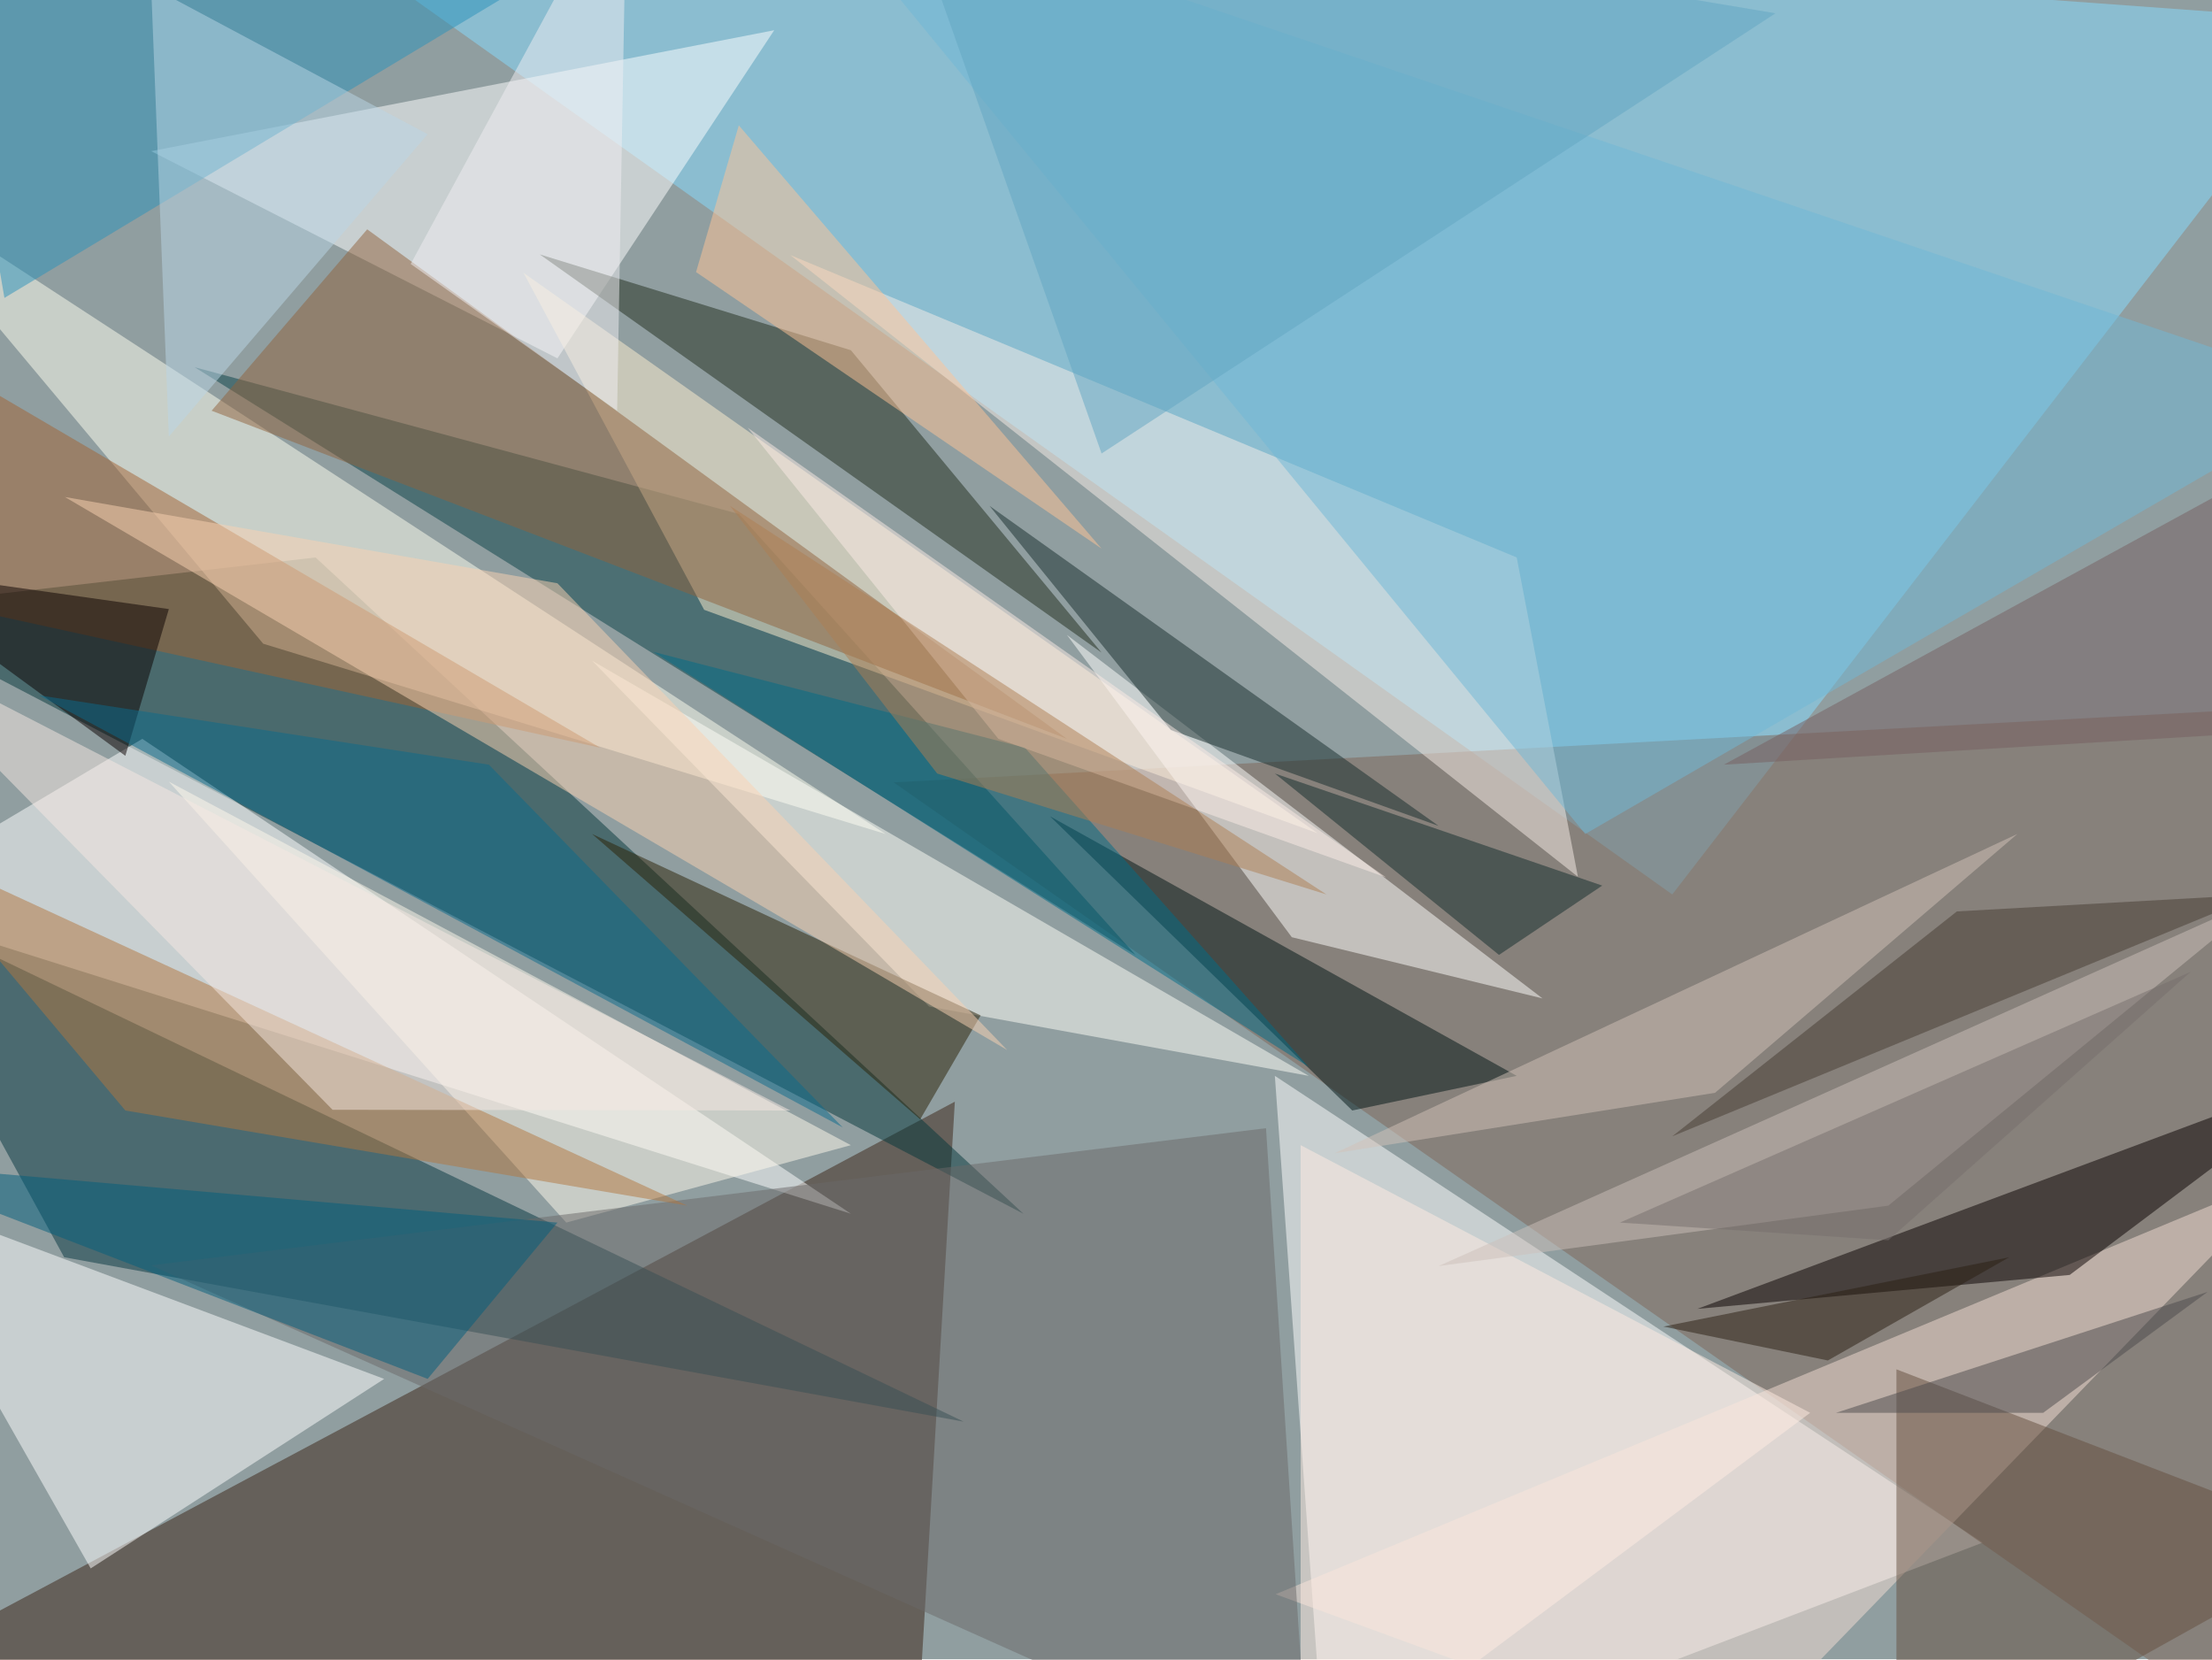
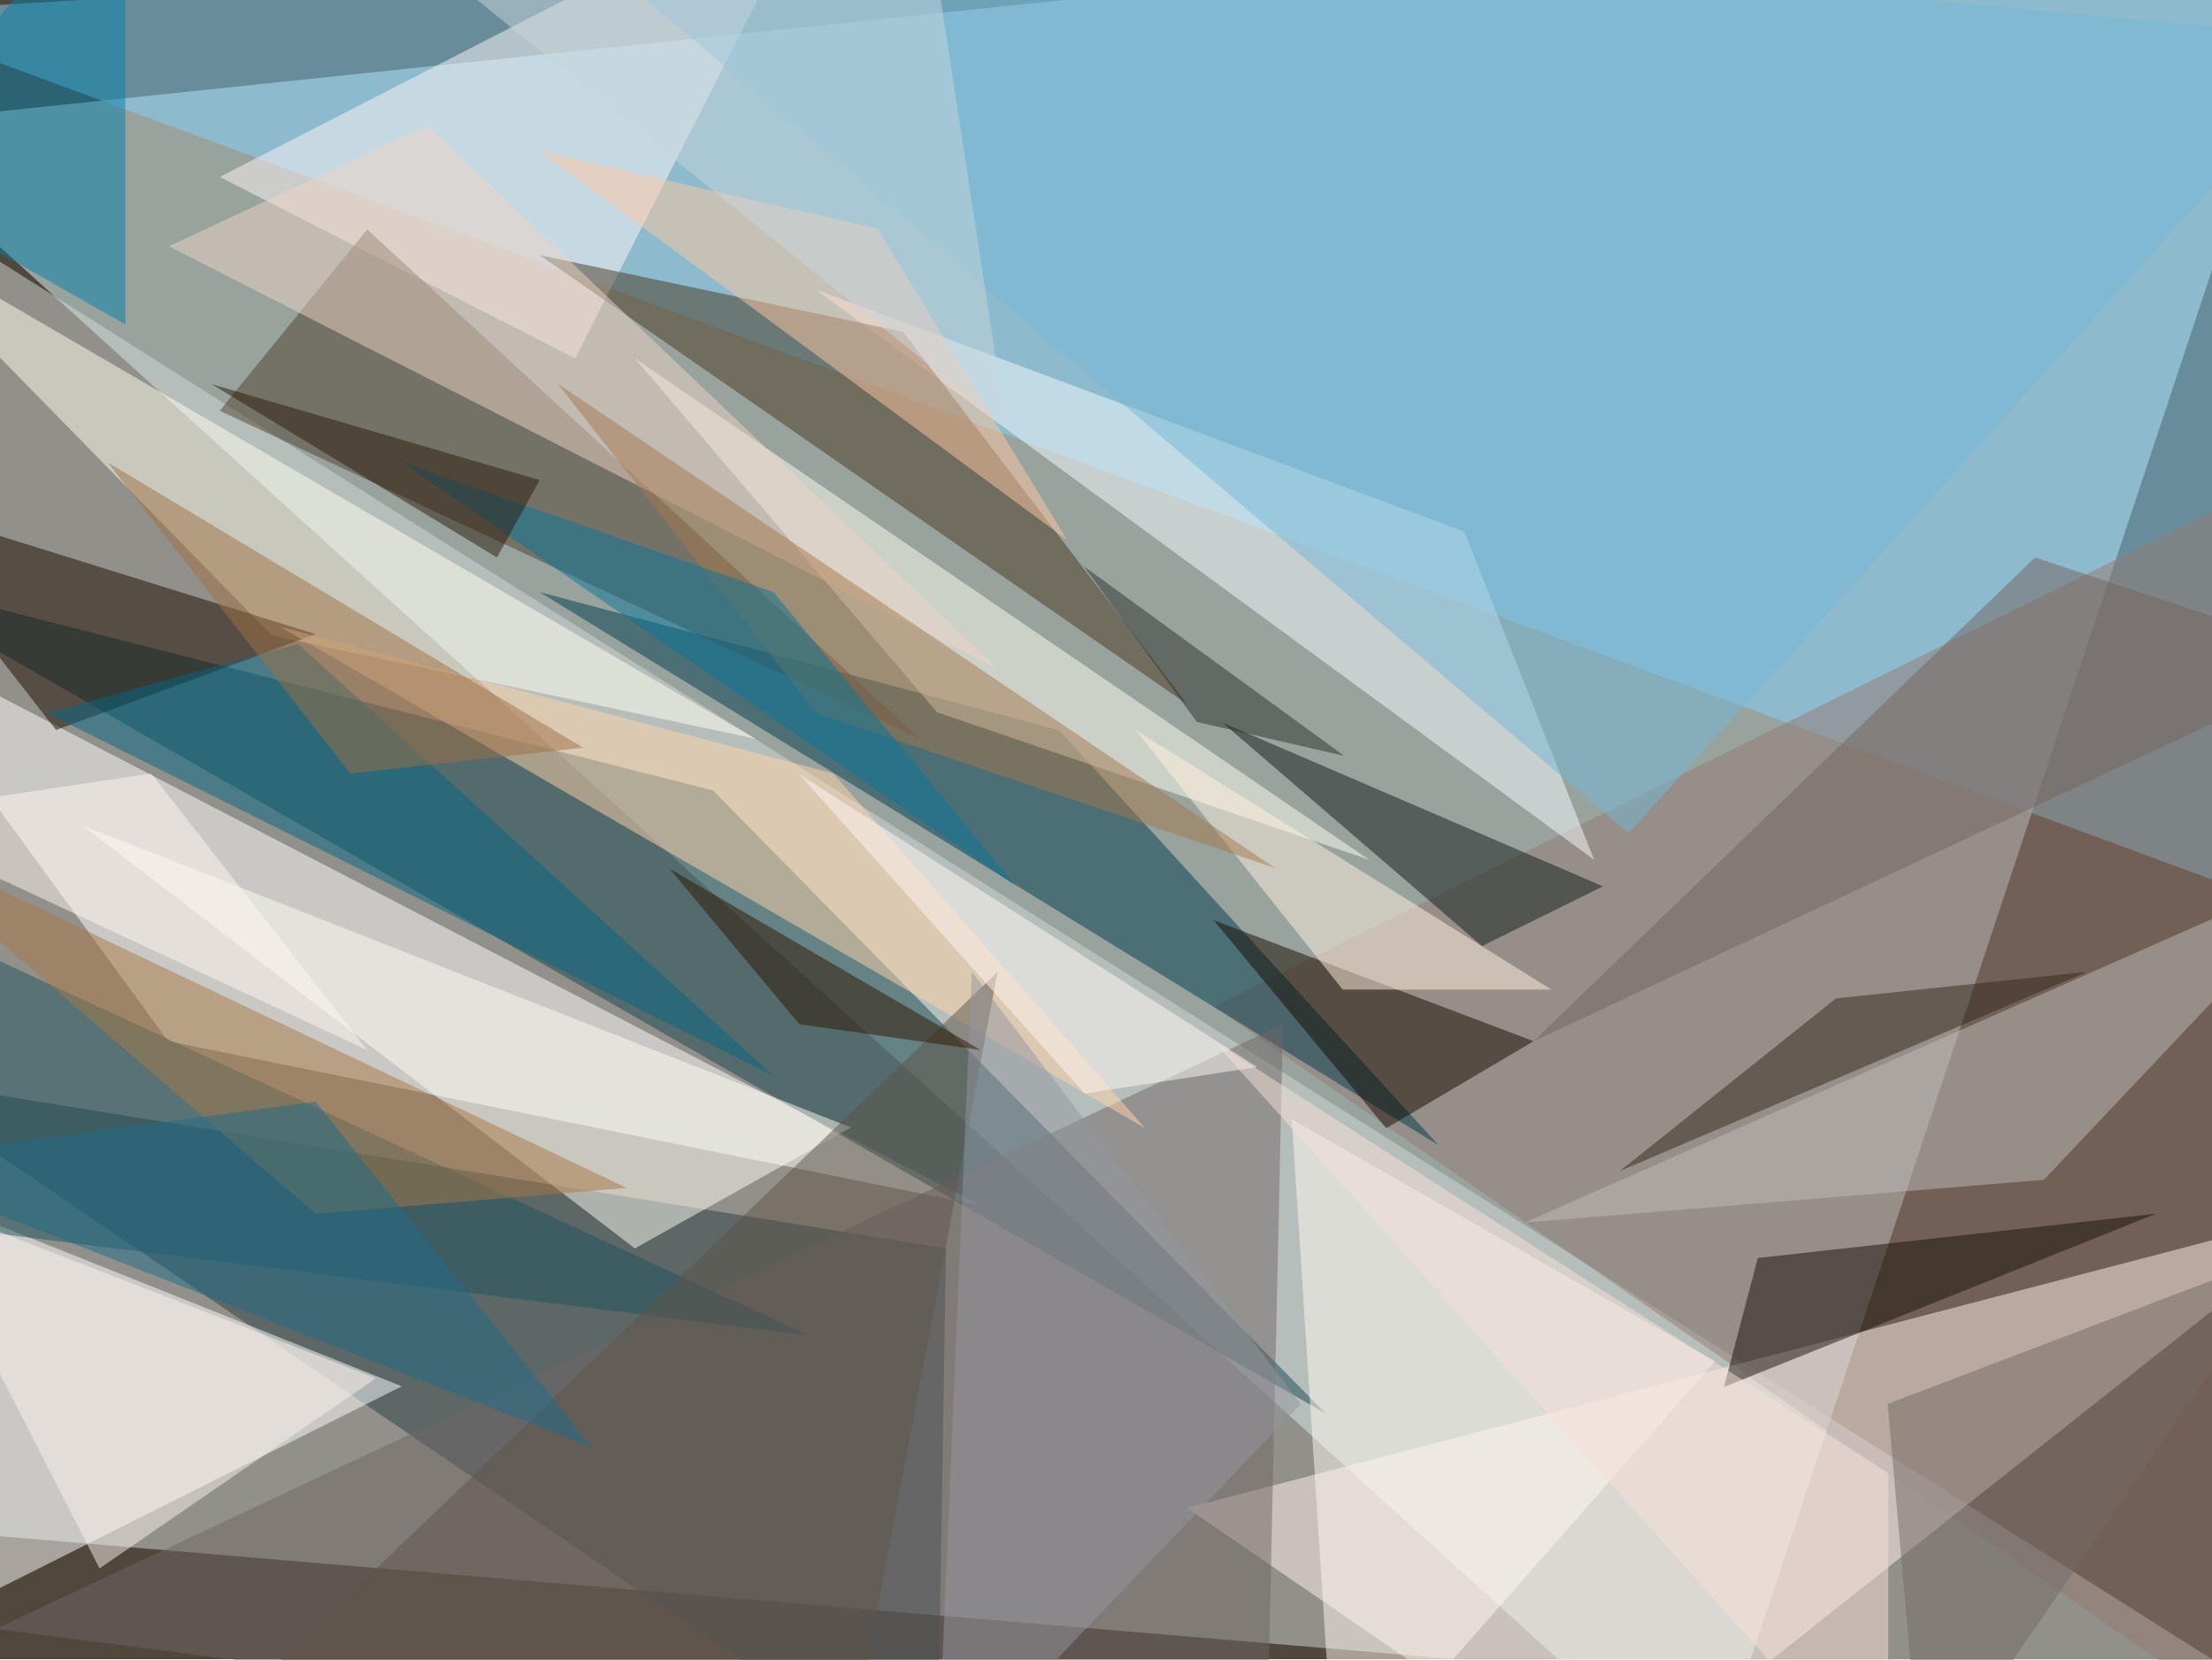
- <svg xmlns="http://www.w3.org/2000/svg" width="300" height="225">
-   <defs />
-   <path fill="#909ea0" d="M0 0h300v225H0z" />
+ <svg xmlns="http://www.w3.org/2000/svg" viewBox="0 0 300 225">
+   <path fill="#50473d" d="M0 0h300v225H0z" />
  <g fill-opacity=".5">
-     <path fill="#3b2315" d="M129.5 149.4l-4.7 79.7-138.3-3.5z" />
-     <path fill="#87dcff" d="M226.8 121.3L318.2 2.9 31-18z" />
-     <path fill="white" d="M179.9 243.2l89-34-96-63.3z" />
-     <path fill="#04363a" d="M42.8 75.6l96 89-157-82z" />
-     <path fill="#7e6556" d="M318.2 95.5l-197 10.6L317 243z" />
-     <path fill="white" d="M19.3 100.2l-37.5 22.3 133.6 42.1z" />
-     <path fill="ivory" d="M35.7 87.3l84.4 25.8-138.3-90.2z" />
-     <path fill="#073740" d="M-18.2 121.3l148.9 71.5-122-22.3z" />
-     <path fill="white" d="M52.1 187l-39.8 25.7-29.3-51.6zM20.5 20.5L105 4.1 75.6 48.6z" />
-     <path fill="#084146" d="M100.2 69.7L26.4 49.8 154 129.5z" />
-     <path fill="#fff0d0" d="M178.7 113L95.5 82.7 71 37z" />
-     <path fill="#fffff9" d="M177.5 145.9l-51.5-9.4-45.7-46.9z" />
-     <path fill="#f8efe9" d="M205.7 75.6l-98.5-41L214 118.9z" />
-     <path fill="#212c1d" d="M115.4 47.5l-42.2-13 76.2 54z" />
-     <path fill="#f5ded4" d="M311.1 158.8L173 216.2l60.9 22.3z" />
-     <path fill="#090000" d="M318.2 144.7l-88 32.8 50.5-4.6z" />
-     <path fill="#2a2005" d="M133 137.7l-52.7-24.6 44.5 38.7z" />
-     <path fill="#fffffe" d="M144.7 86.1l64.5 49.3-34-8.3z" />
-     <path fill="#011515" d="M183.4 150.6l-41-39.9 63.3 35.2z" />
-     <path fill="#644e3f" d="M257.2 243.2v-57.5l61 23.5z" />
-     <path fill="#fffaec" d="M22.9 106l53.9 59.8 38.6-10.5z" />
-     <path fill="#91633c" d="M28.7 55.7l116 44.5-94.9-69.1z" />
-     <path fill="#71b8d6" d="M318.2 53.3l-211-71.5L215 113.1z" />
-     <path fill="#2a92ba" d="M-8.8-14.6L98-18.2.6 40.4z" />
-     <path fill="#a26333" d="M-10 81.4l91.4 20L-2.9 52z" />
-     <path fill="#6a6969" d="M171.7 153L20.5 171.6l157 70.3z" />
-     <path fill="#172d2c" d="M195.1 112l-36.3-13-24.6-30.4z" />
-     <path fill="#fad3b3" d="M75.6 79.1l61 63.3-127.8-75z" />
-     <path fill="#0a0000" d="M17 102.5l5.9-19.9-41-5.8z" />
-     <path fill="#ffede2" d="M176.4 243.2l69.1-51.6-69.1-36.3z" />
-     <path fill="#b2773e" d="M93.2 163.5l-106.7-49.2L17 150.6z" />
-     <path fill="#006c88" d="M177.5 144.7L139 101.4l-50.4-13z" />
-     <path fill="#025f7c" d="M58 187l17.6-21.2-93.8-8.2z" />
-     <path fill="#d2c2b9" d="M181 156.4l51.6-8.2 41-35.1z" />
-     <path fill="#ccc0bb" d="M307.6 121.3l-112.5 50.4 61-8.2z" />
-     <path fill="#bbd6e7" d="M22.9 59.2l-2.4-61 37.5 20z" />
-     <path fill="#ffc496" d="M100.2 17l49.2 57.4-55-37.5z" />
-     <path fill="#132d2c" d="M172.9 104.9l30.4 24.6 14-9.4z" />
-     <path fill="#f0eff2" d="M85-18.2l-29.3 54 28 19.9z" />
-     <path fill="#775f60" d="M233.8 103.7l78.5-4.7-1.2-37.5z" />
-     <path fill="#0b6b8c" d="M5.3 94.3l61 9.4 48 49.2z" />
-     <path fill="#62a7c2" d="M121.3-18.2l28.1 79.7 91.4-59.7z" />
-     <path fill="#473c32" d="M265.4 123.6l-38.6 30.5 79.6-32.8z" />
-     <path fill="#2a1f12" d="M225.6 179.9l46.9-9.4-24.6 14z" />
-     <path fill="#f7e9e3" d="M107.2 150.6L-18.2 86l63.3 64.5z" />
-     <path fill="#fcede6" d="M188 119l-52.6-18.8-34-42.2z" />
-     <path fill="#ae7e52" d="M127.1 104.9l52.8 16.4L99 68.6z" />
-     <path fill="#4c4b4d" d="M249 191.6l50.4-16.4-22.3 16.4z" />
-     <path fill="#776e6d" d="M219.7 165.8l77.4-34-41 36.4z" />
+     <path fill="#e0ffff" d="m318.2-18.2-86.8 261.4L-18.2 17z" />
+     <path fill="#d4dad9" d="M-18.2 206.8V24l334 211z" />
+     <path fill="#82d2fb" d="M318.2 126 304-18.2l-322.3 20z" />
+     <path fill="#947a72" d="m318.2 60.4-153.6 76.1 140.7 97.3z" />
+     <path fill="white" d="M133 163.5-18.2 85l41 56.2z" />
+     <path fill="#14464e" d="M96.7 107.2-18.2 78l198 113.7z" />
+     <path fill="#263e43" d="m127.1 243.2 1.2-73.9L-15.8 146z" />
+     <path fill="#fff3ed" d="M217.4 243.2 161 204.5l157-41z" />
+     <path fill="white" d="M-4.1 164.6v52.8L54.5 188z" />
+     <path fill="#003a4c" d="M195.1 155.3 143.6 99 73.2 80.3z" />
+     <path fill="#f7fdff" d="m110.7 39.3 105.5 77.3-17.6-44.5z" />
+     <path fill="#fff9f8" d="m78 48.6 34-66.8L29.8 24z" />
+     <path fill="#504230" d="m124.8 100.2-75-69.1-20 24.6z" />
+     <path fill="#706766" d="M171.7 243.2-.6 220.9l174.6-82z" />
+     <path fill="#493821" d="M73.2 34.6 122.5 45 161 95.5z" />
+     <path fill="#fffff1" d="m-18.2 29.9 120.7 70.3-65.6-14z" />
+     <path fill="#fffff3" d="m86.1 48.6 99.6 68-58.6-20z" />
+     <path fill="#fffaf2" d="m232.6 184.6-51.5 58.6-5.9-91.4z" />
+     <path fill="#fffef3" d="m86.1 169.3-75-57.4 104.3 41z" />
+     <path fill="#1b0c00" d="M7.6 99-17 67.4 42.8 86z" />
+     <path fill="#ffd5aa" d="M155.3 153 38 85l75 19.9z" />
+     <path fill="#140b00" d="m188 153-23.4-28.2 43.4 16.4z" />
+     <path fill="#bfbcbb" d="m318.2 116.6-41 43.4-70.4 5.8z" />
+     <path fill="#111c18" d="M201 128.3 165.8 98l51.6 22.2z" />
+     <path fill="#171108" d="m292.4 164.6-54 6-4.6 17.5z" />
+     <path fill="#215560" d="m-14.6 123.6 2.3 42.2 121.9 15.3z" />
+     <path fill="#ffc9a2" d="m119 31 25.7 42.2-71.5-52.7z" />
+     <path fill="#74b9d7" d="M318.2 5.3 220.9 113 66.2-18.2z" />
+     <path fill="#5e5449" d="m19.3 243.2 116-111.4-21 111.4z" />
+     <path fill="#746b64" d="m256 190.4 55.1-21-50.4 73.8z" />
+     <path fill="#ecd5c7" d="m22.9 33.4 112.5 57.4L58 17z" />
+     <path fill="#0680ab" d="m17 44-35.2-20L17-18.2z" />
+     <path fill="#fff3de" d="M210.4 134.2 154 99l28.1 35.2z" />
+     <path fill="#a5794d" d="M110.7 96.7 75.6 52l97.3 65.7z" />
+     <path fill="#95969e" d="m176.4 190.4-44.6-58.6-4.7 110.2z" />
+     <path fill="#046685" d="m40.4 87.3-34 9.4 98.5 49.2z" />
+     <path fill="#33291c" d="m283 131.8-63.3 27 29.3-23.4z" />
+     <path fill="#75645e" d="m318.2 89.6-42.2-14-68 65.6z" />
+     <path fill="#fff8f4" d="M170.5 144.7 108.4 105l38.7 43.3z" />
+     <path fill="#08769a" d="M104.9 80.3 54.5 62.7l83.2 57.4z" />
+     <path fill="#a87846" d="m42.8 164.6 42.2-3.5L-18.2 112z" />
+     <path fill="#f8e1d8" d="m164.6 141.2 91.5 58.6v43.4z" />
+     <path fill="#1f6c89" d="m42.8 149.4 37.5 46.9-98.5-38.7z" />
+     <path fill="#a17045" d="m47.5 104.9 31.6-3.5-64.5-38.7z" />
+     <path fill="#fdf2ed" d="M13.5 212.7 51 186.9l-63.3-24.6z" />
+     <path fill="#2f302b" d="m162.3 97.9 20 4.6L147 76.8z" />
+     <path fill="#2b1b0c" d="m28.7 52.1 44.5 13-5.8 10.5z" />
+     <path fill="#311600" d="m90.8 117.8 42.2 24.6-24.6-3.5z" />
+     <path fill="#fff6f2" d="m49.8 142.4-29.3-37.5-38.7 5.8z" />
+     <path fill="#c9d6dc" d="M51-11.1 136.5 58l-11.7-76.2z" />
  </g>
</svg>
